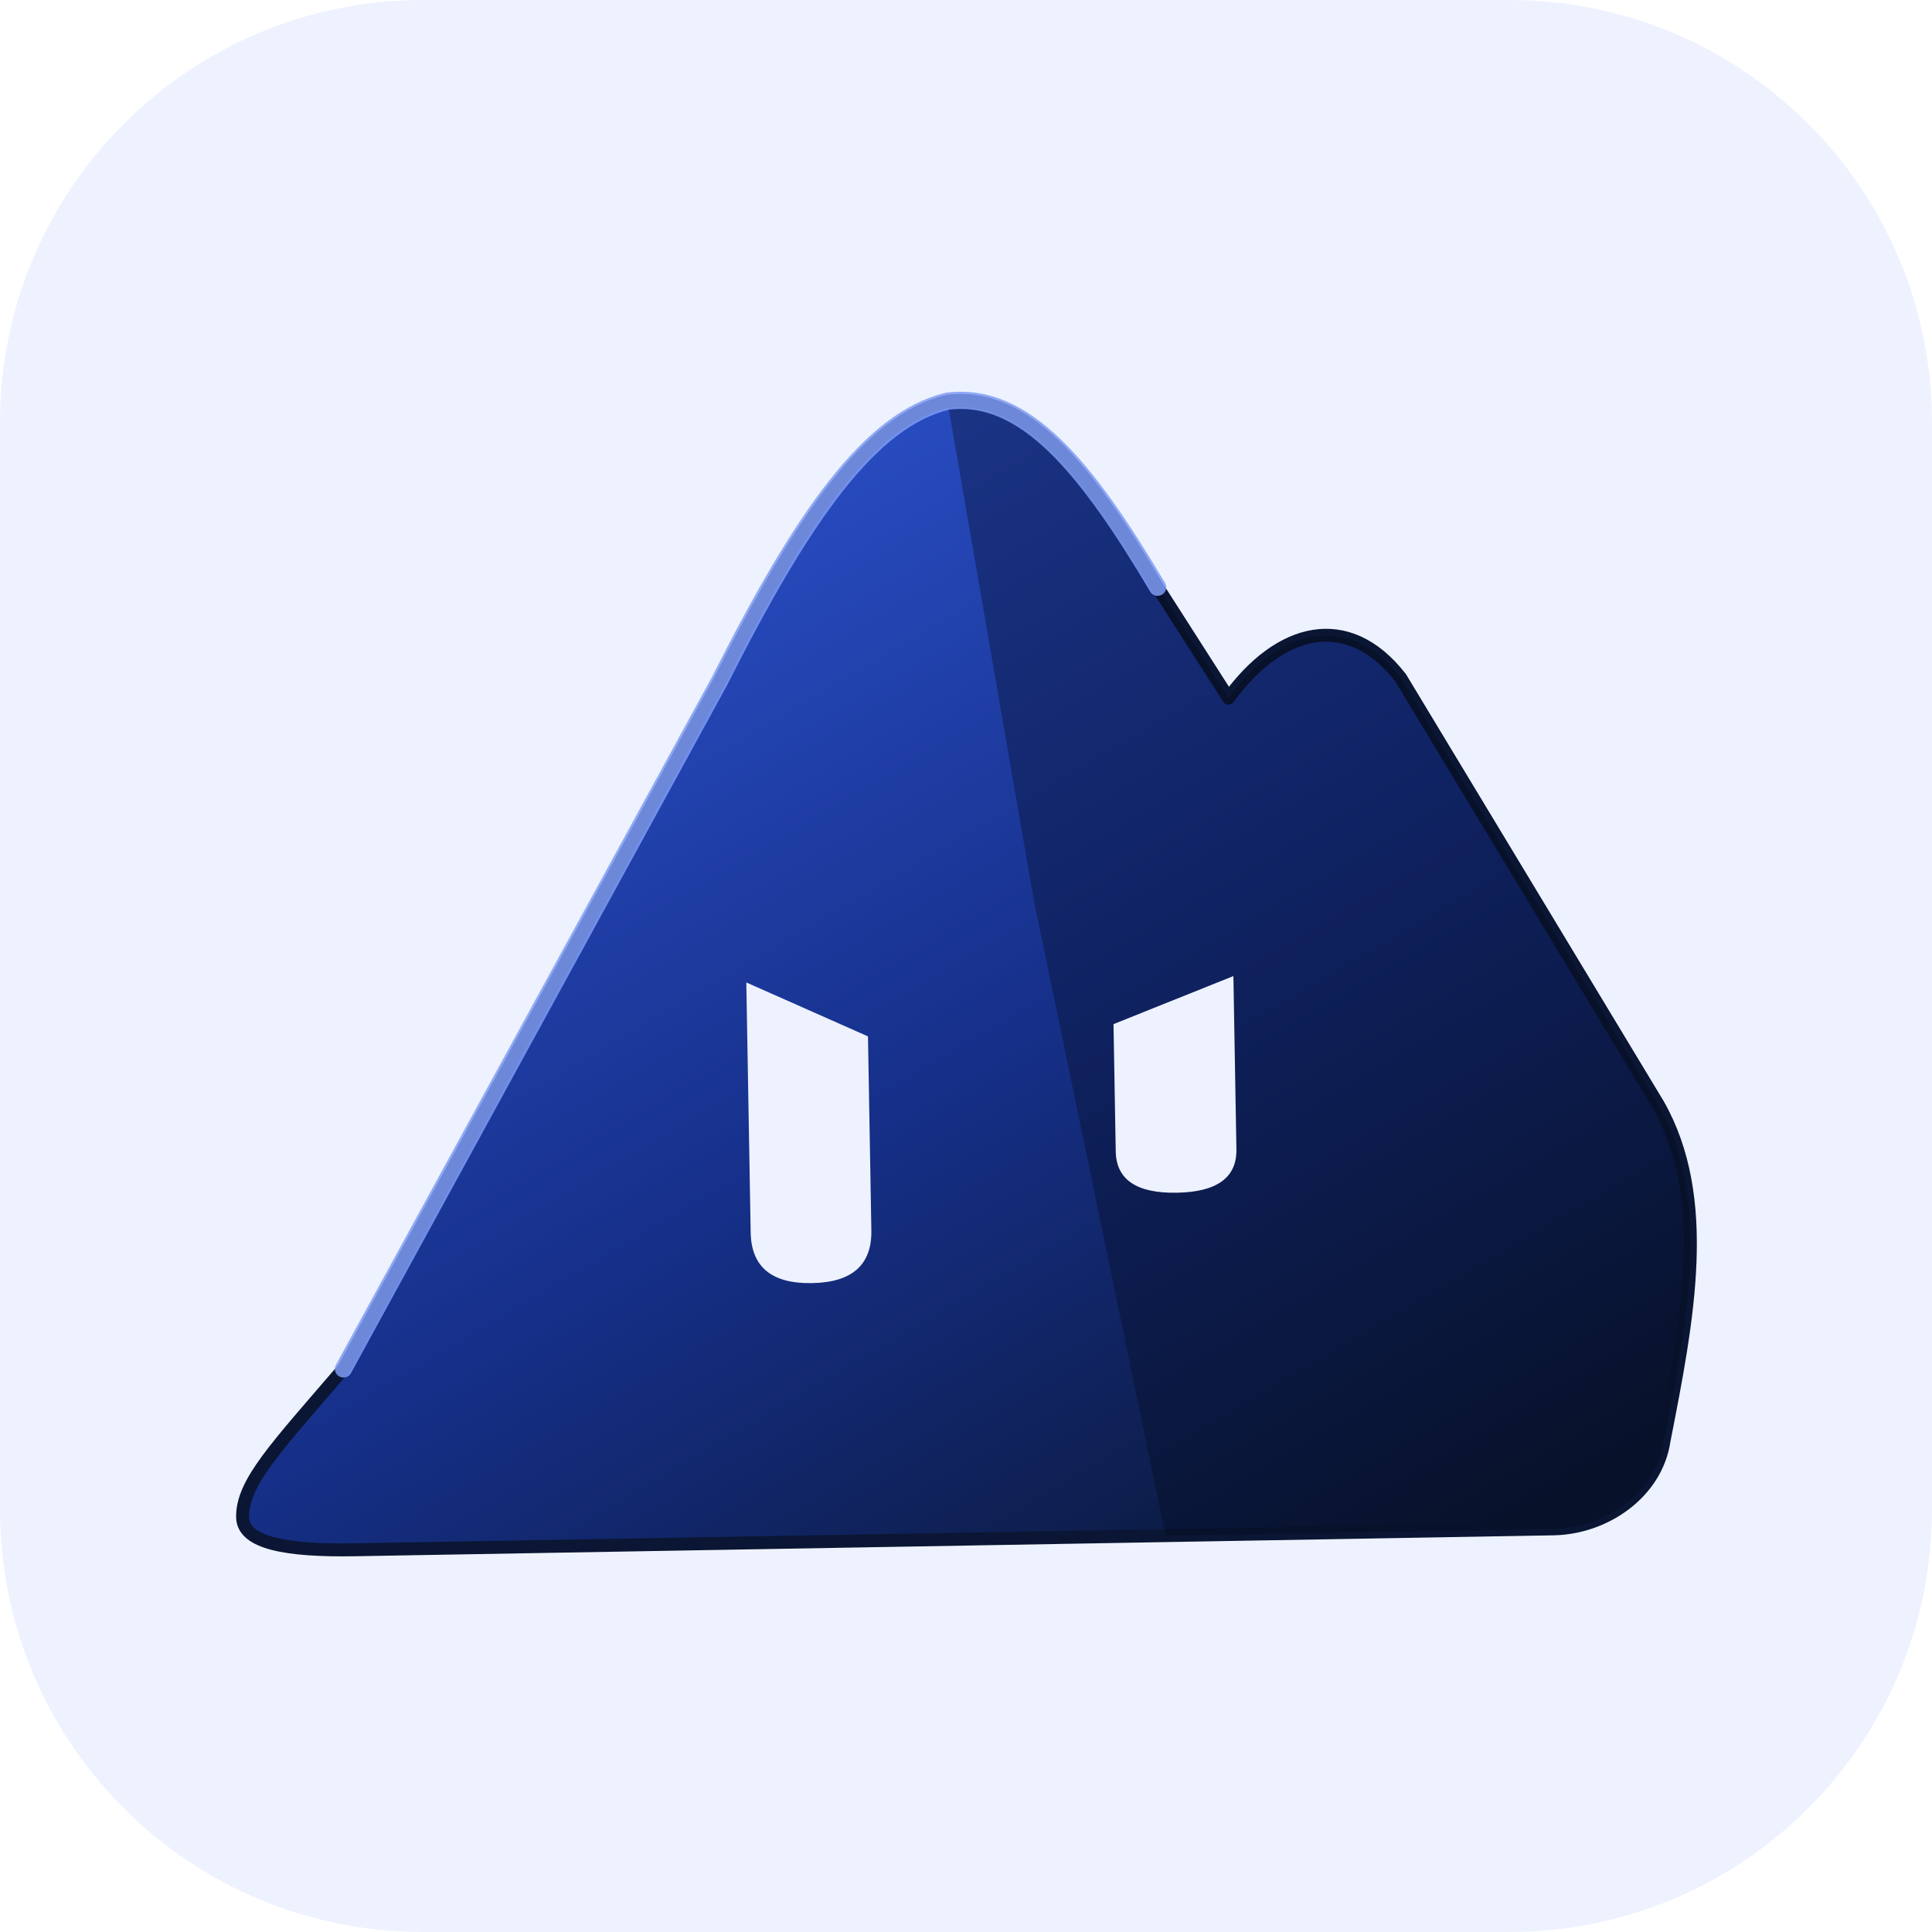
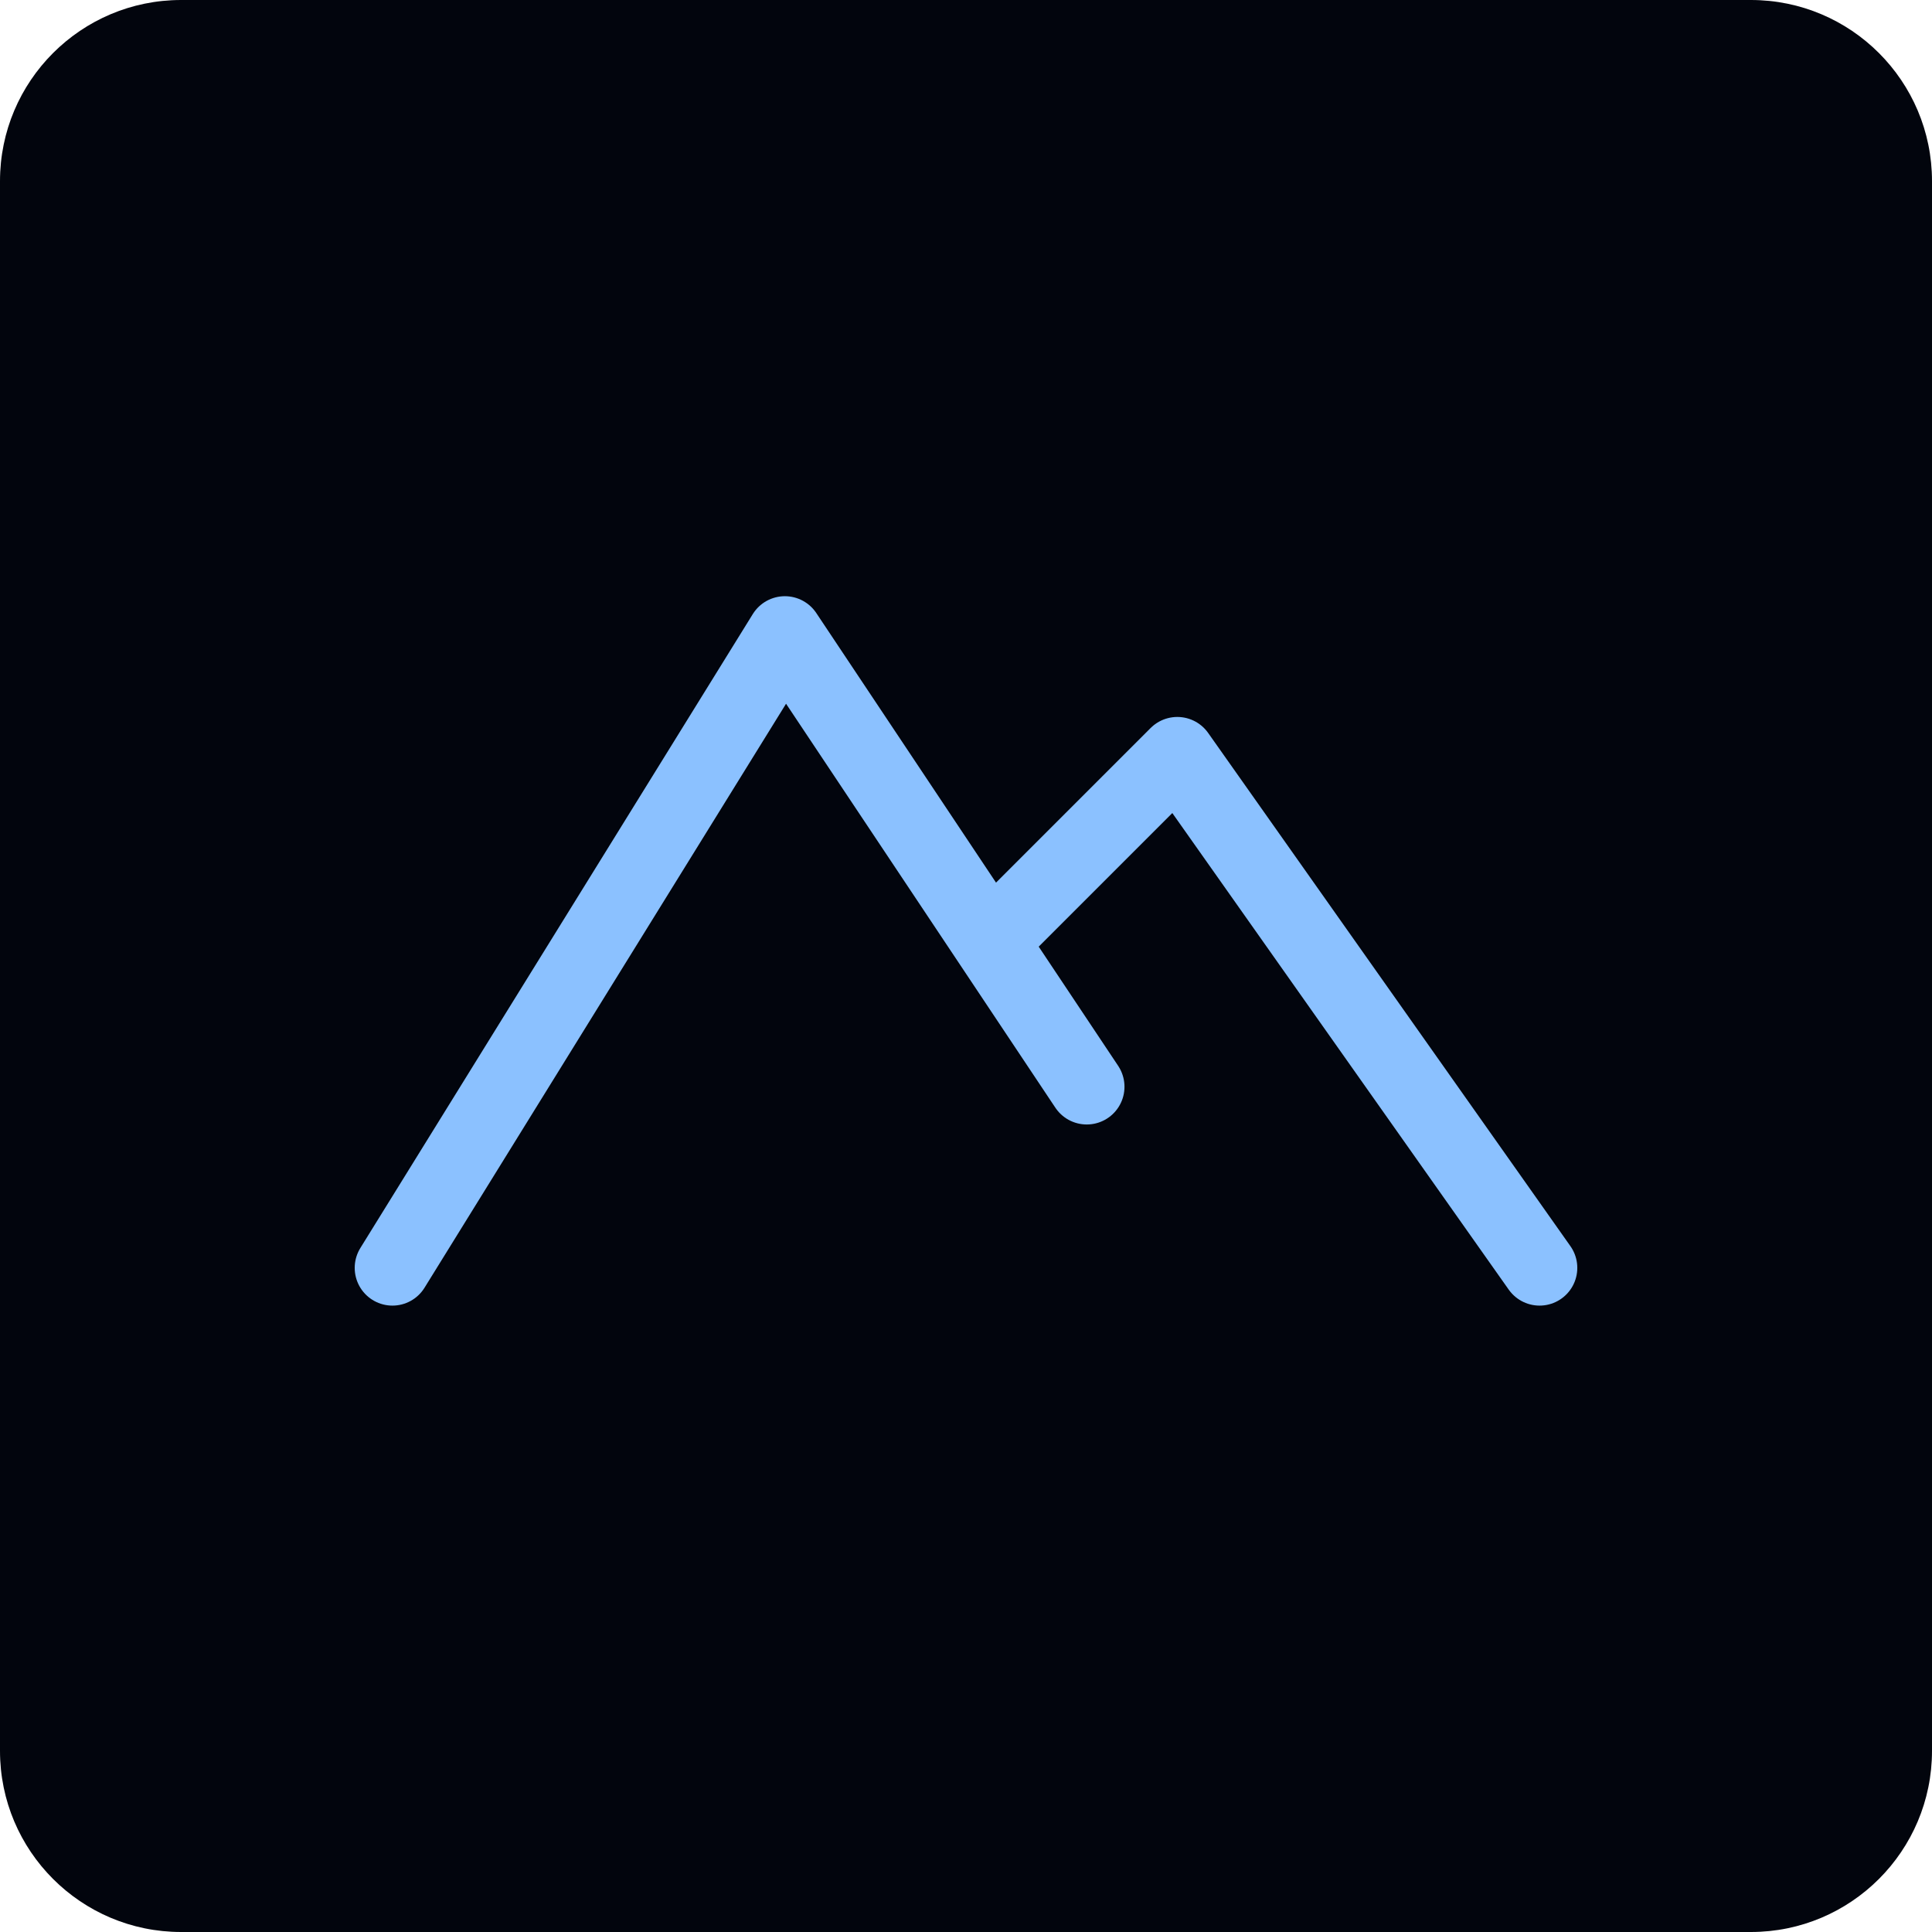
<svg xmlns="http://www.w3.org/2000/svg" viewBox="0 0 64 64" width="64" height="64">
-   <defs>
-     <linearGradient id="mount-fill" x1="0.15" y1="0" x2="0.85" y2="1">
-       <stop offset="0" stop-color="#2f56d6" />
-       <stop offset="0.55" stop-color="#16308a" />
-       <stop offset="1" stop-color="#0a1633" />
-     </linearGradient>
-   </defs>
-   <rect width="64" height="64" rx="14" fill="#eef2ff" />
-   <g transform="translate(8 13) scale(0.1428) translate(-36 -72)">
-     <g transform="rotate(-1 204 317)">
-       <path d="M36 330C36 322 44 314 60 296L150 138C170 100 186 78 204 74C222 72 236 90 252 118L268 144C280 128 296 124 308 140L366 240C378 262 372 290 366 318C364 330 352 338 340 338L62 338C46 338 36 336 36 330Z" fill="url(#mount-fill)" stroke="#0a1633" stroke-width="3" stroke-linejoin="round" />
-       <path d="M204 74C222 72 236 90 252 118L268 144C280 128 296 124 308 140L366 240C378 262 372 290 366 318C364 330 352 338 340 338L250 338L222 190Z" fill="rgba(5,11,28,0.35)" stroke="none" />
-       <path d="M60 296L150 138C170 100 186 78 204 74C222 72 236 90 252 118" fill="none" stroke="#7f9cf5" stroke-width="4" stroke-linecap="round" opacity="0.85" />
-       <path d="M155 208L183 221L183 266Q183 278 169 278Q155 278 155 266Z" fill="#eef2ff" />
-       <path transform="translate(0 42.03) scale(1 0.82)" d="M240 216L268 203L268 252Q268 264 254 264Q240 264 240 252Z" fill="#eef2ff" />
-     </g>
-   </g>
+   <rect width="64" height="64" rx="6" fill="#02050d" />
+   <svg x="8" y="14" width="48" height="36" viewBox="0 0 48 36" fill="none" color="#8bc1ff">
+     <path d="M5 28 L18 7 L28 22 M25 17 L31 11 L43 28" stroke="currentColor" stroke-width="2.5" stroke-linecap="round" stroke-linejoin="round" />
+   </svg>
</svg>
